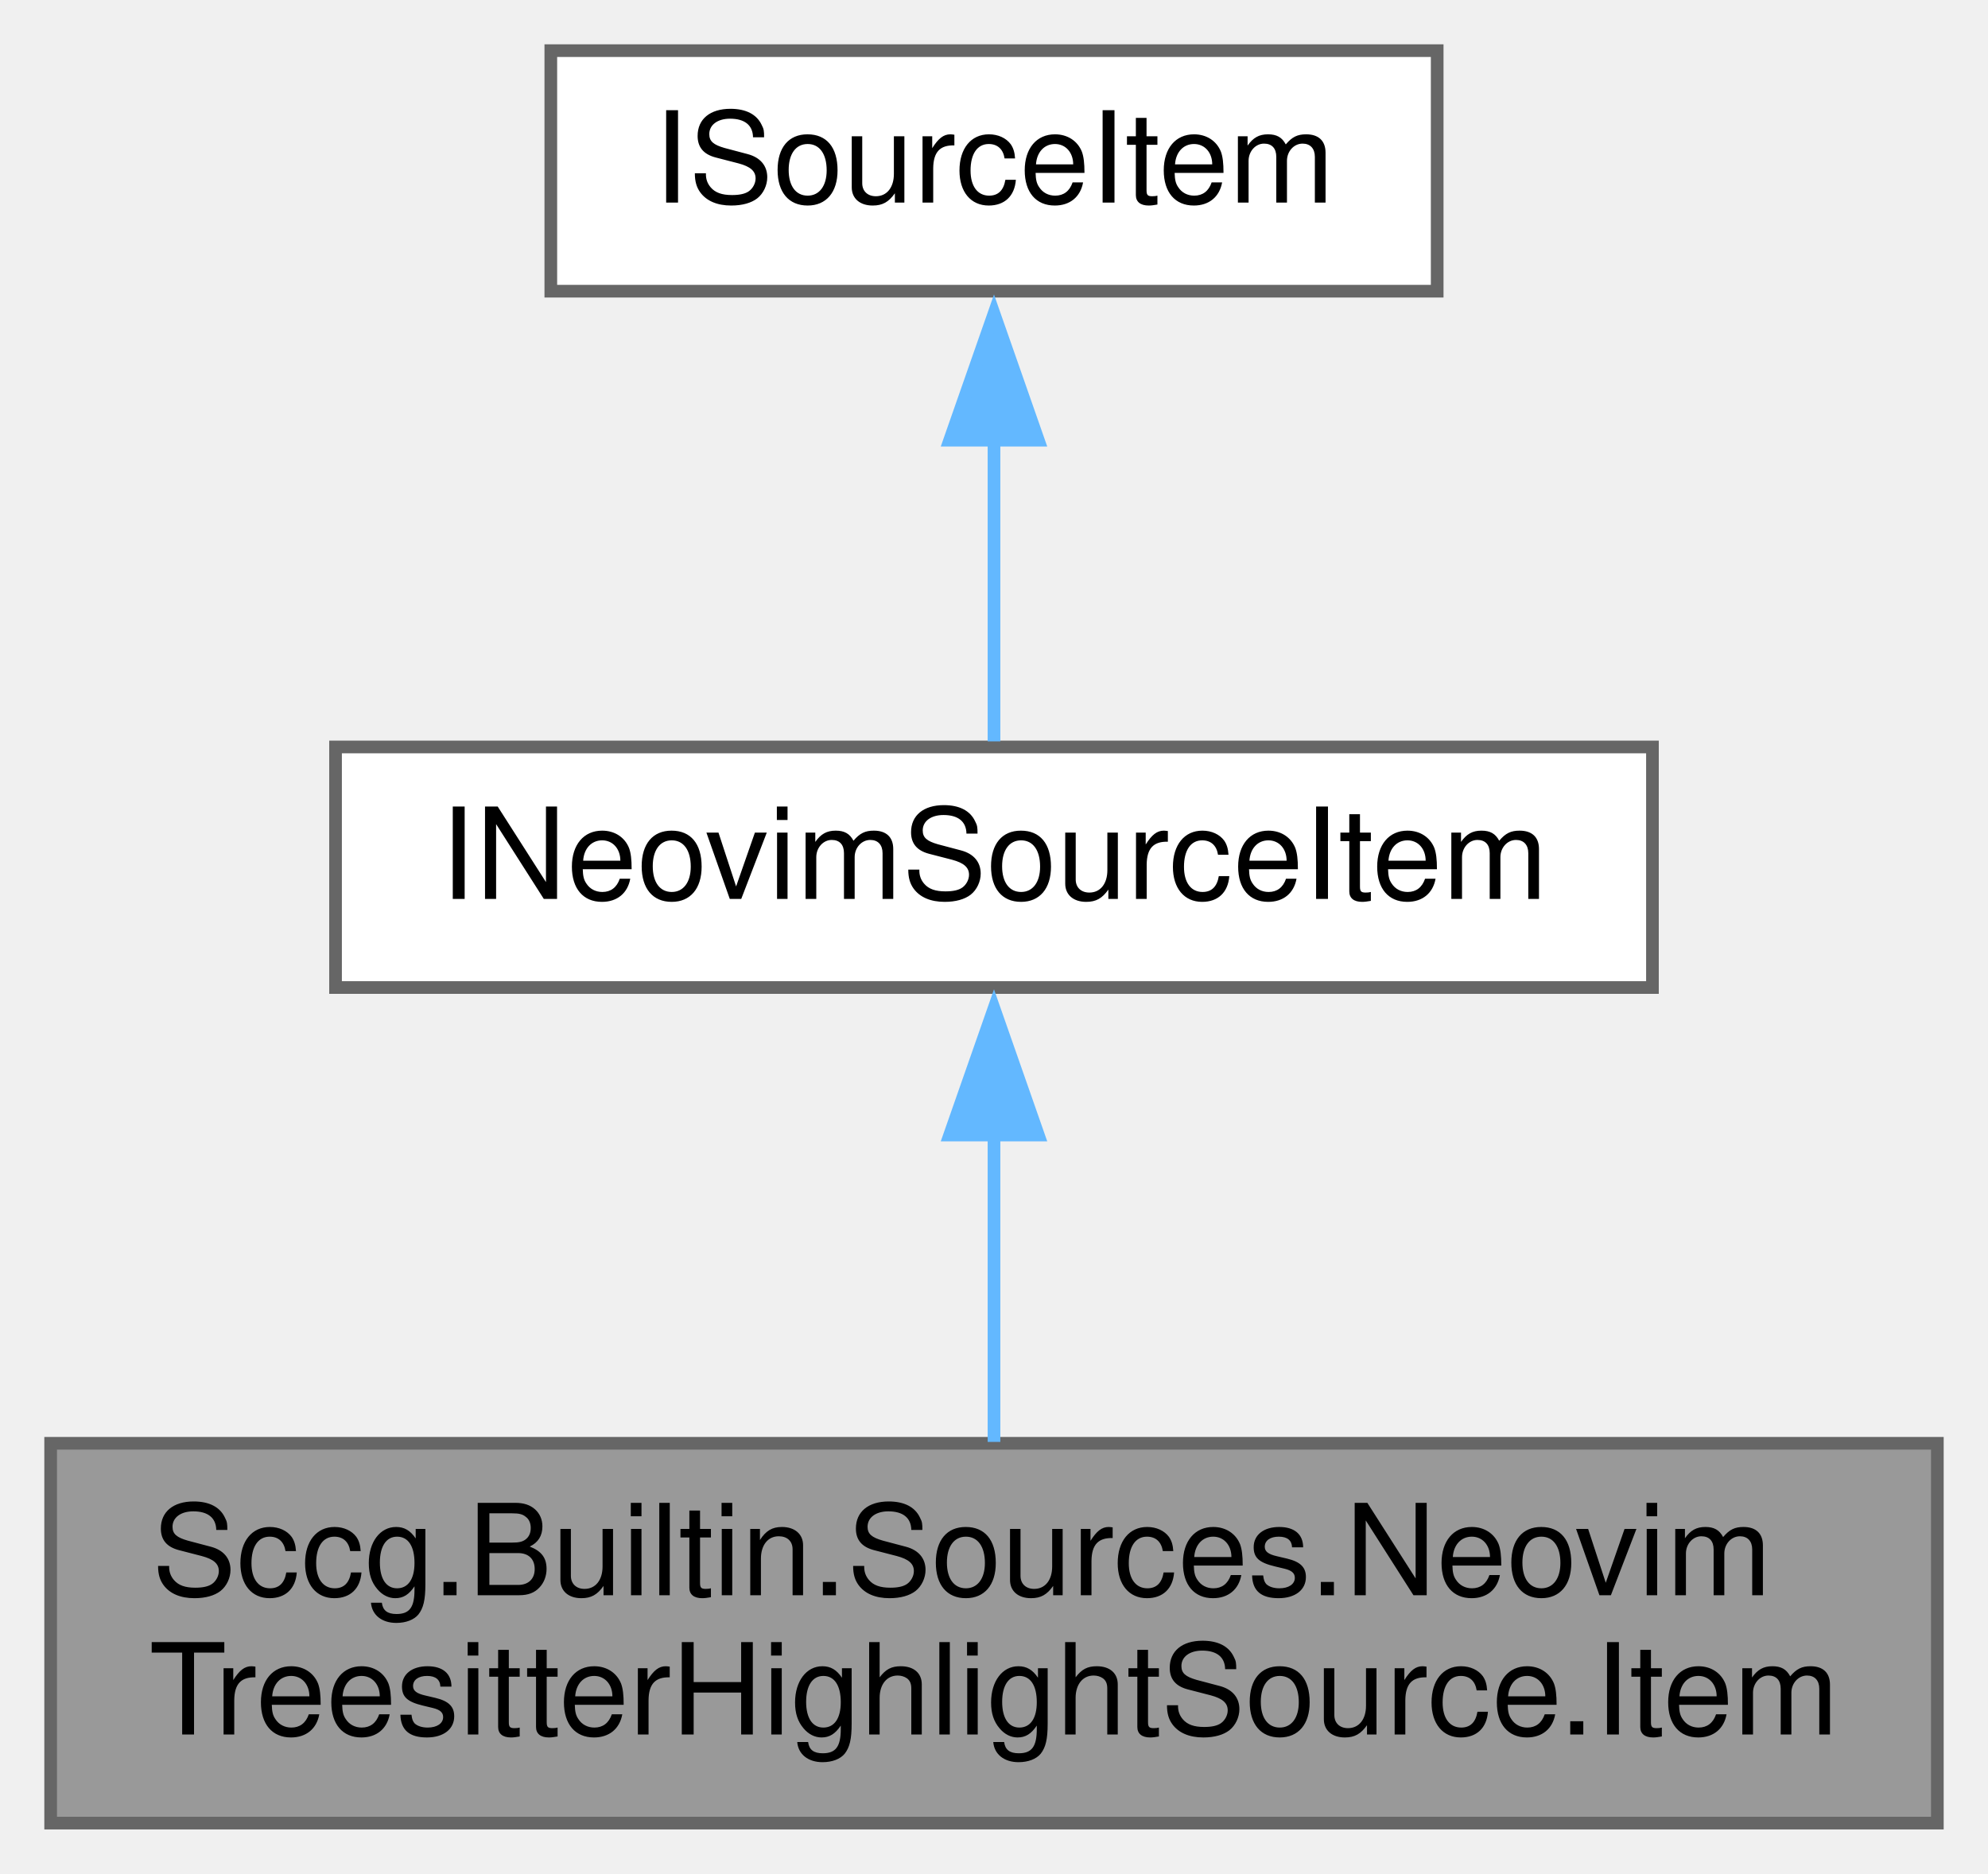
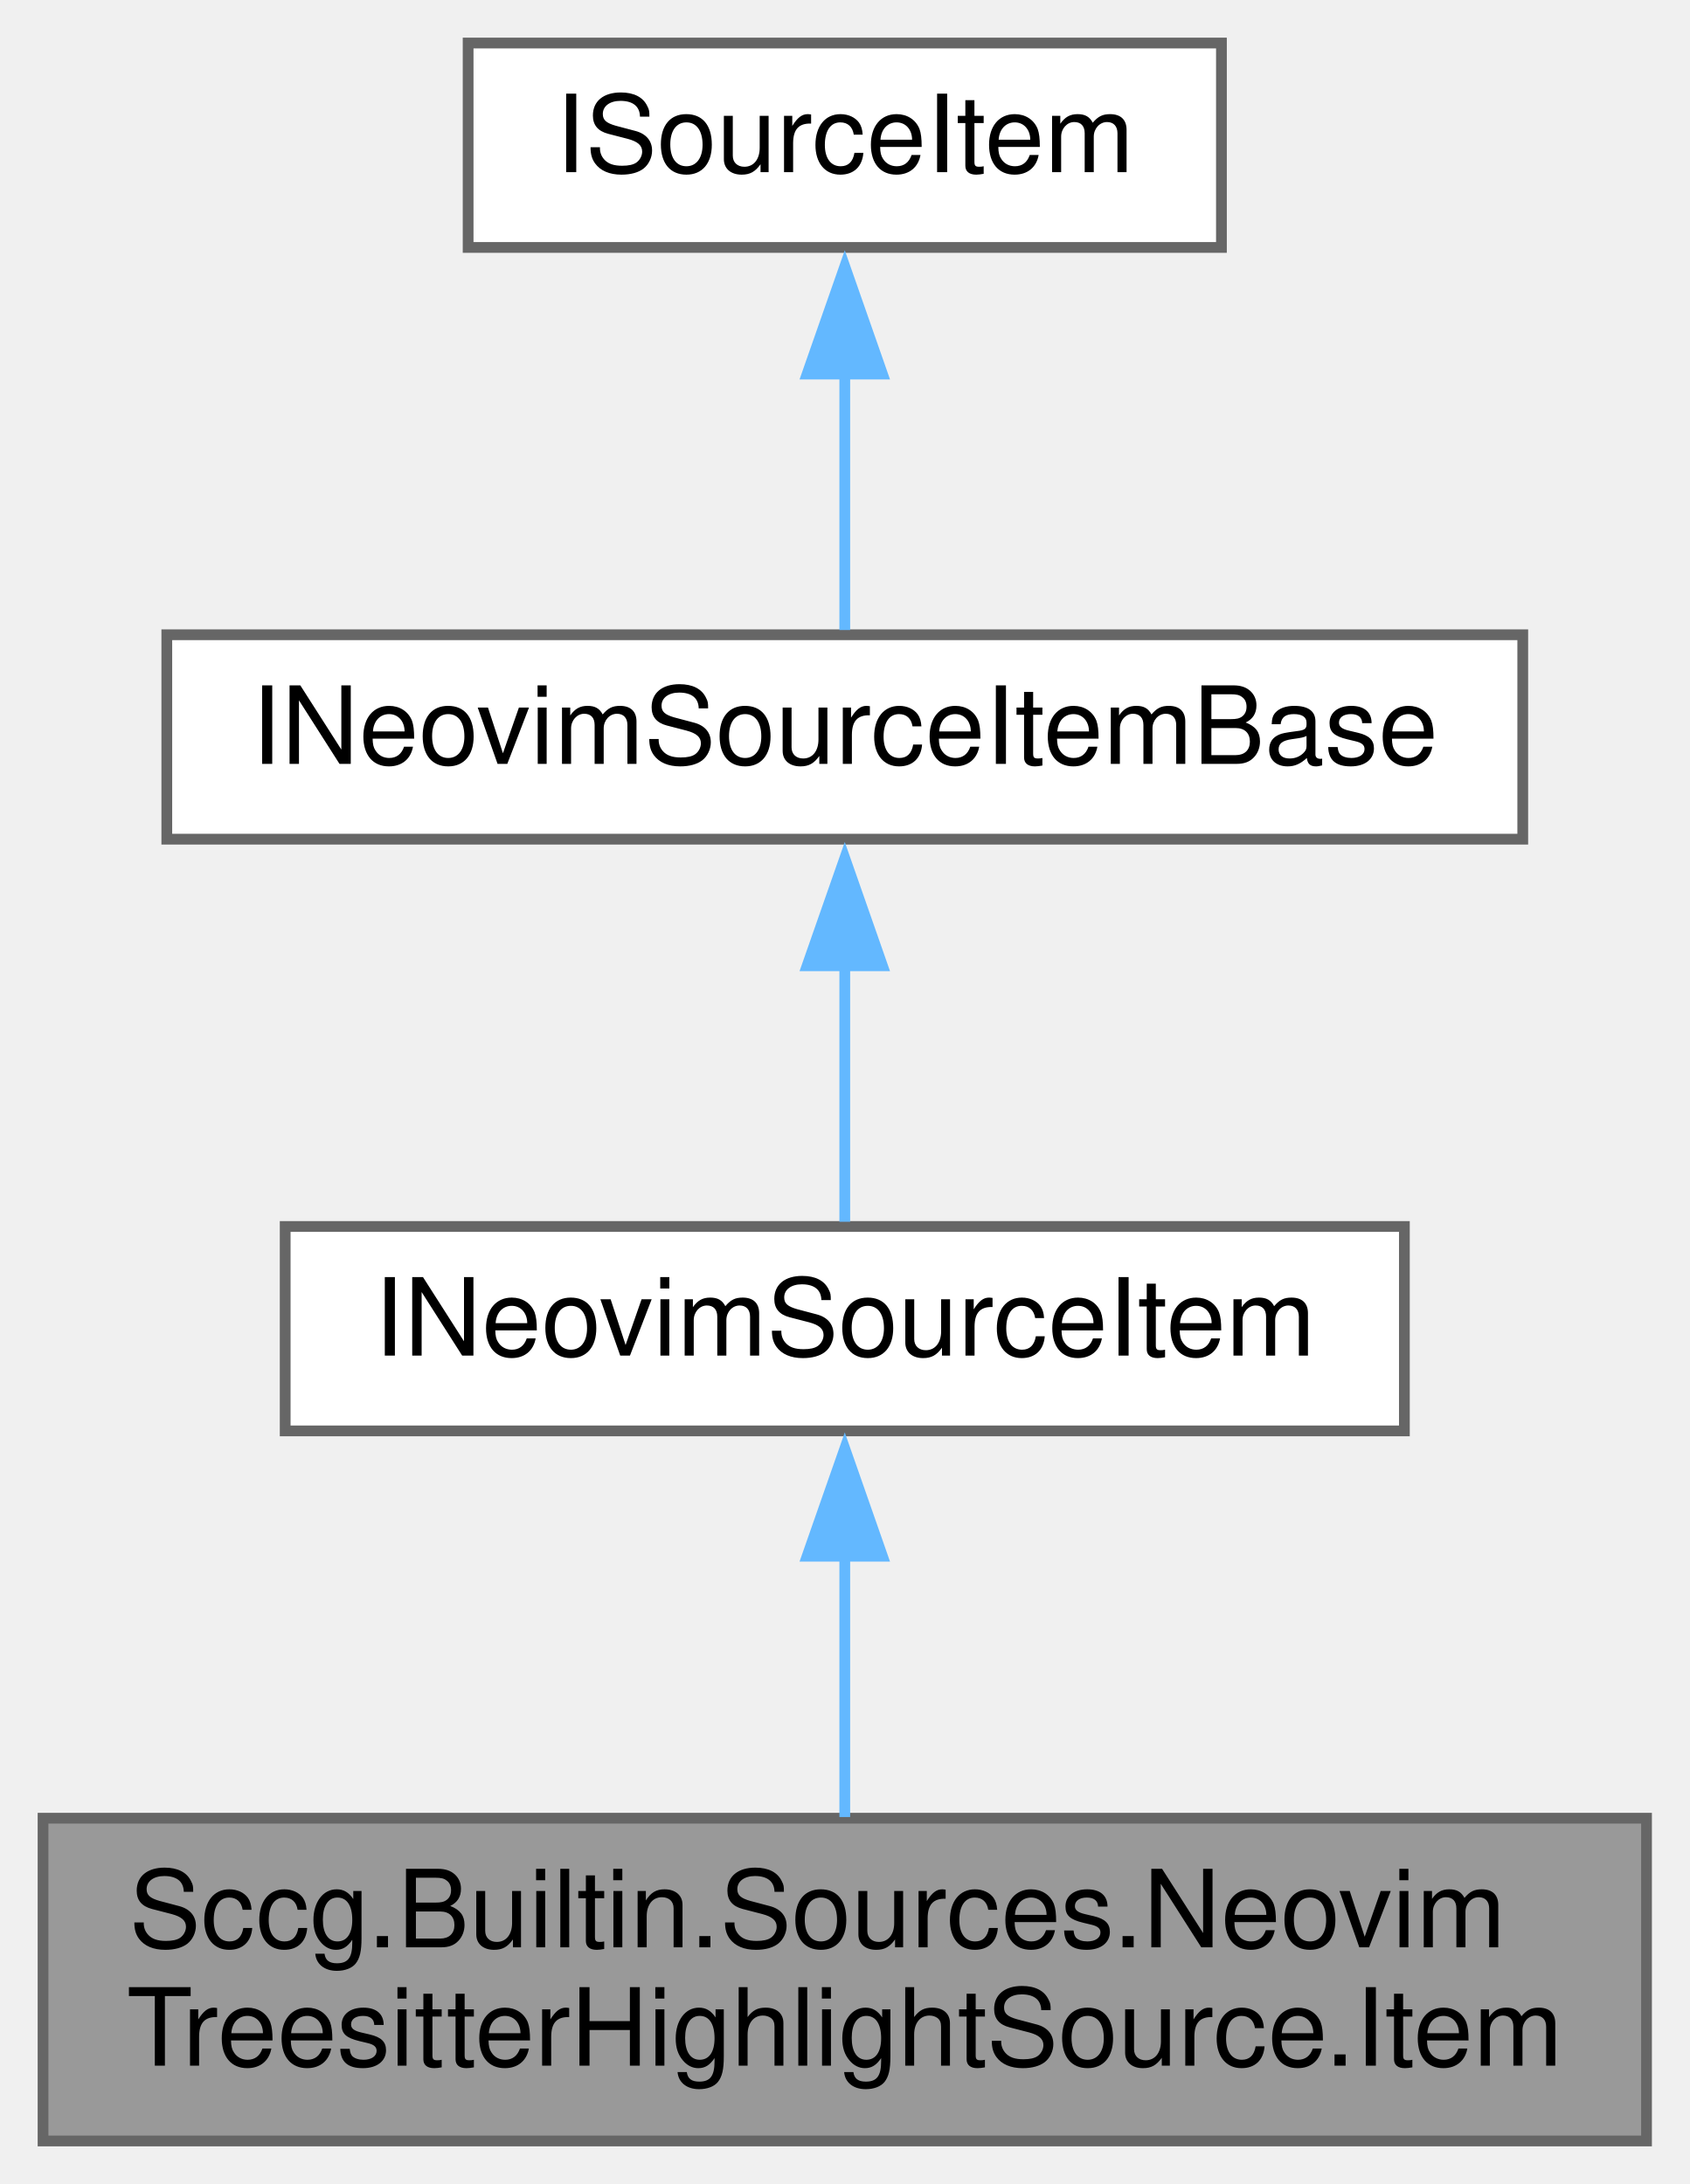
- <svg xmlns="http://www.w3.org/2000/svg" xmlns:xlink="http://www.w3.org/1999/xlink" width="157pt" height="148pt" viewBox="0.00 0.00 157.00 148.00">
-   <g id="graph0" class="graph" transform="scale(1 1) rotate(0) translate(4 144)">
+ <svg xmlns="http://www.w3.org/2000/svg" xmlns:xlink="http://www.w3.org/1999/xlink" width="157pt" height="203pt" viewBox="0.00 0.00 157.00 203.00">
+   <g id="graph0" class="graph" transform="scale(1 1) rotate(0) translate(4 199)">
    <g id="node1" class="node">
      <g id="a_node1">
        <a xlink:title=" ">
          <polygon fill="#999999" stroke="#666666" points="149,-30 0,-30 0,0 149,0 149,-30" />
          <text text-anchor="start" x="8" y="-18" font-family="Helvetica,sans-Serif" font-size="10.00">Sccg.Builtin.Sources.Neovim</text>
          <text text-anchor="middle" x="74.5" y="-7" font-family="Helvetica,sans-Serif" font-size="10.00">TreesitterHighlightSource.Item</text>
        </a>
      </g>
    </g>
    <g id="node2" class="node">
      <g id="a_node2">
        <a xlink:href="interfaceSccg_1_1Builtin_1_1Formatters_1_1INeovimSourceItem.html" target="_top" xlink:title=" ">
          <polygon fill="white" stroke="#666666" points="126.5,-85 22.5,-85 22.5,-66 126.5,-66 126.5,-85" />
          <text text-anchor="middle" x="74.5" y="-73" font-family="Helvetica,sans-Serif" font-size="10.00">INeovimSourceItem</text>
        </a>
      </g>
    </g>
    <g id="edge1" class="edge">
      <path fill="none" stroke="#63b8ff" d="M74.5,-54.51C74.5,-46.49 74.5,-37.43 74.5,-30.11" />
      <polygon fill="#63b8ff" stroke="#63b8ff" points="71,-54.35 74.5,-64.35 78,-54.35 71,-54.35" />
    </g>
    <g id="node3" class="node">
      <g id="a_node3">
-         <a xlink:href="interfaceSccg_1_1Core_1_1ISourceItem.html" target="_top" xlink:title=" ">
-           <polygon fill="white" stroke="#666666" points="109.5,-140 39.5,-140 39.5,-121 109.5,-121 109.5,-140" />
-           <text text-anchor="middle" x="74.5" y="-128" font-family="Helvetica,sans-Serif" font-size="10.00">ISourceItem</text>
+         <a xlink:href="interfaceSccg_1_1Builtin_1_1Sources_1_1Internal_1_1INeovimSourceItemBase.html" target="_top" xlink:title=" ">
+           <polygon fill="white" stroke="#666666" points="137.5,-140 11.5,-140 11.5,-121 137.5,-121 137.5,-140" />
+           <text text-anchor="middle" x="74.5" y="-128" font-family="Helvetica,sans-Serif" font-size="10.00">INeovimSourceItemBase</text>
        </a>
      </g>
    </g>
    <g id="edge2" class="edge">
      <path fill="none" stroke="#63b8ff" d="M74.5,-109.35C74.5,-101.1 74.5,-91.97 74.5,-85.44" />
      <polygon fill="#63b8ff" stroke="#63b8ff" points="71,-109.23 74.5,-119.23 78,-109.23 71,-109.23" />
    </g>
+     <g id="node4" class="node">
+       <g id="a_node4">
+         <a xlink:href="interfaceSccg_1_1Core_1_1ISourceItem.html" target="_top" xlink:title=" ">
+           <polygon fill="white" stroke="#666666" points="109.5,-195 39.5,-195 39.5,-176 109.5,-176 109.5,-195" />
+           <text text-anchor="middle" x="74.5" y="-183" font-family="Helvetica,sans-Serif" font-size="10.00">ISourceItem</text>
+         </a>
+       </g>
+     </g>
+     <g id="edge3" class="edge">
+       <path fill="none" stroke="#63b8ff" d="M74.5,-164.35C74.5,-156.1 74.5,-146.97 74.5,-140.44" />
+       <polygon fill="#63b8ff" stroke="#63b8ff" points="71,-164.23 74.5,-174.23 78,-164.23 71,-164.23" />
+     </g>
  </g>
</svg>
